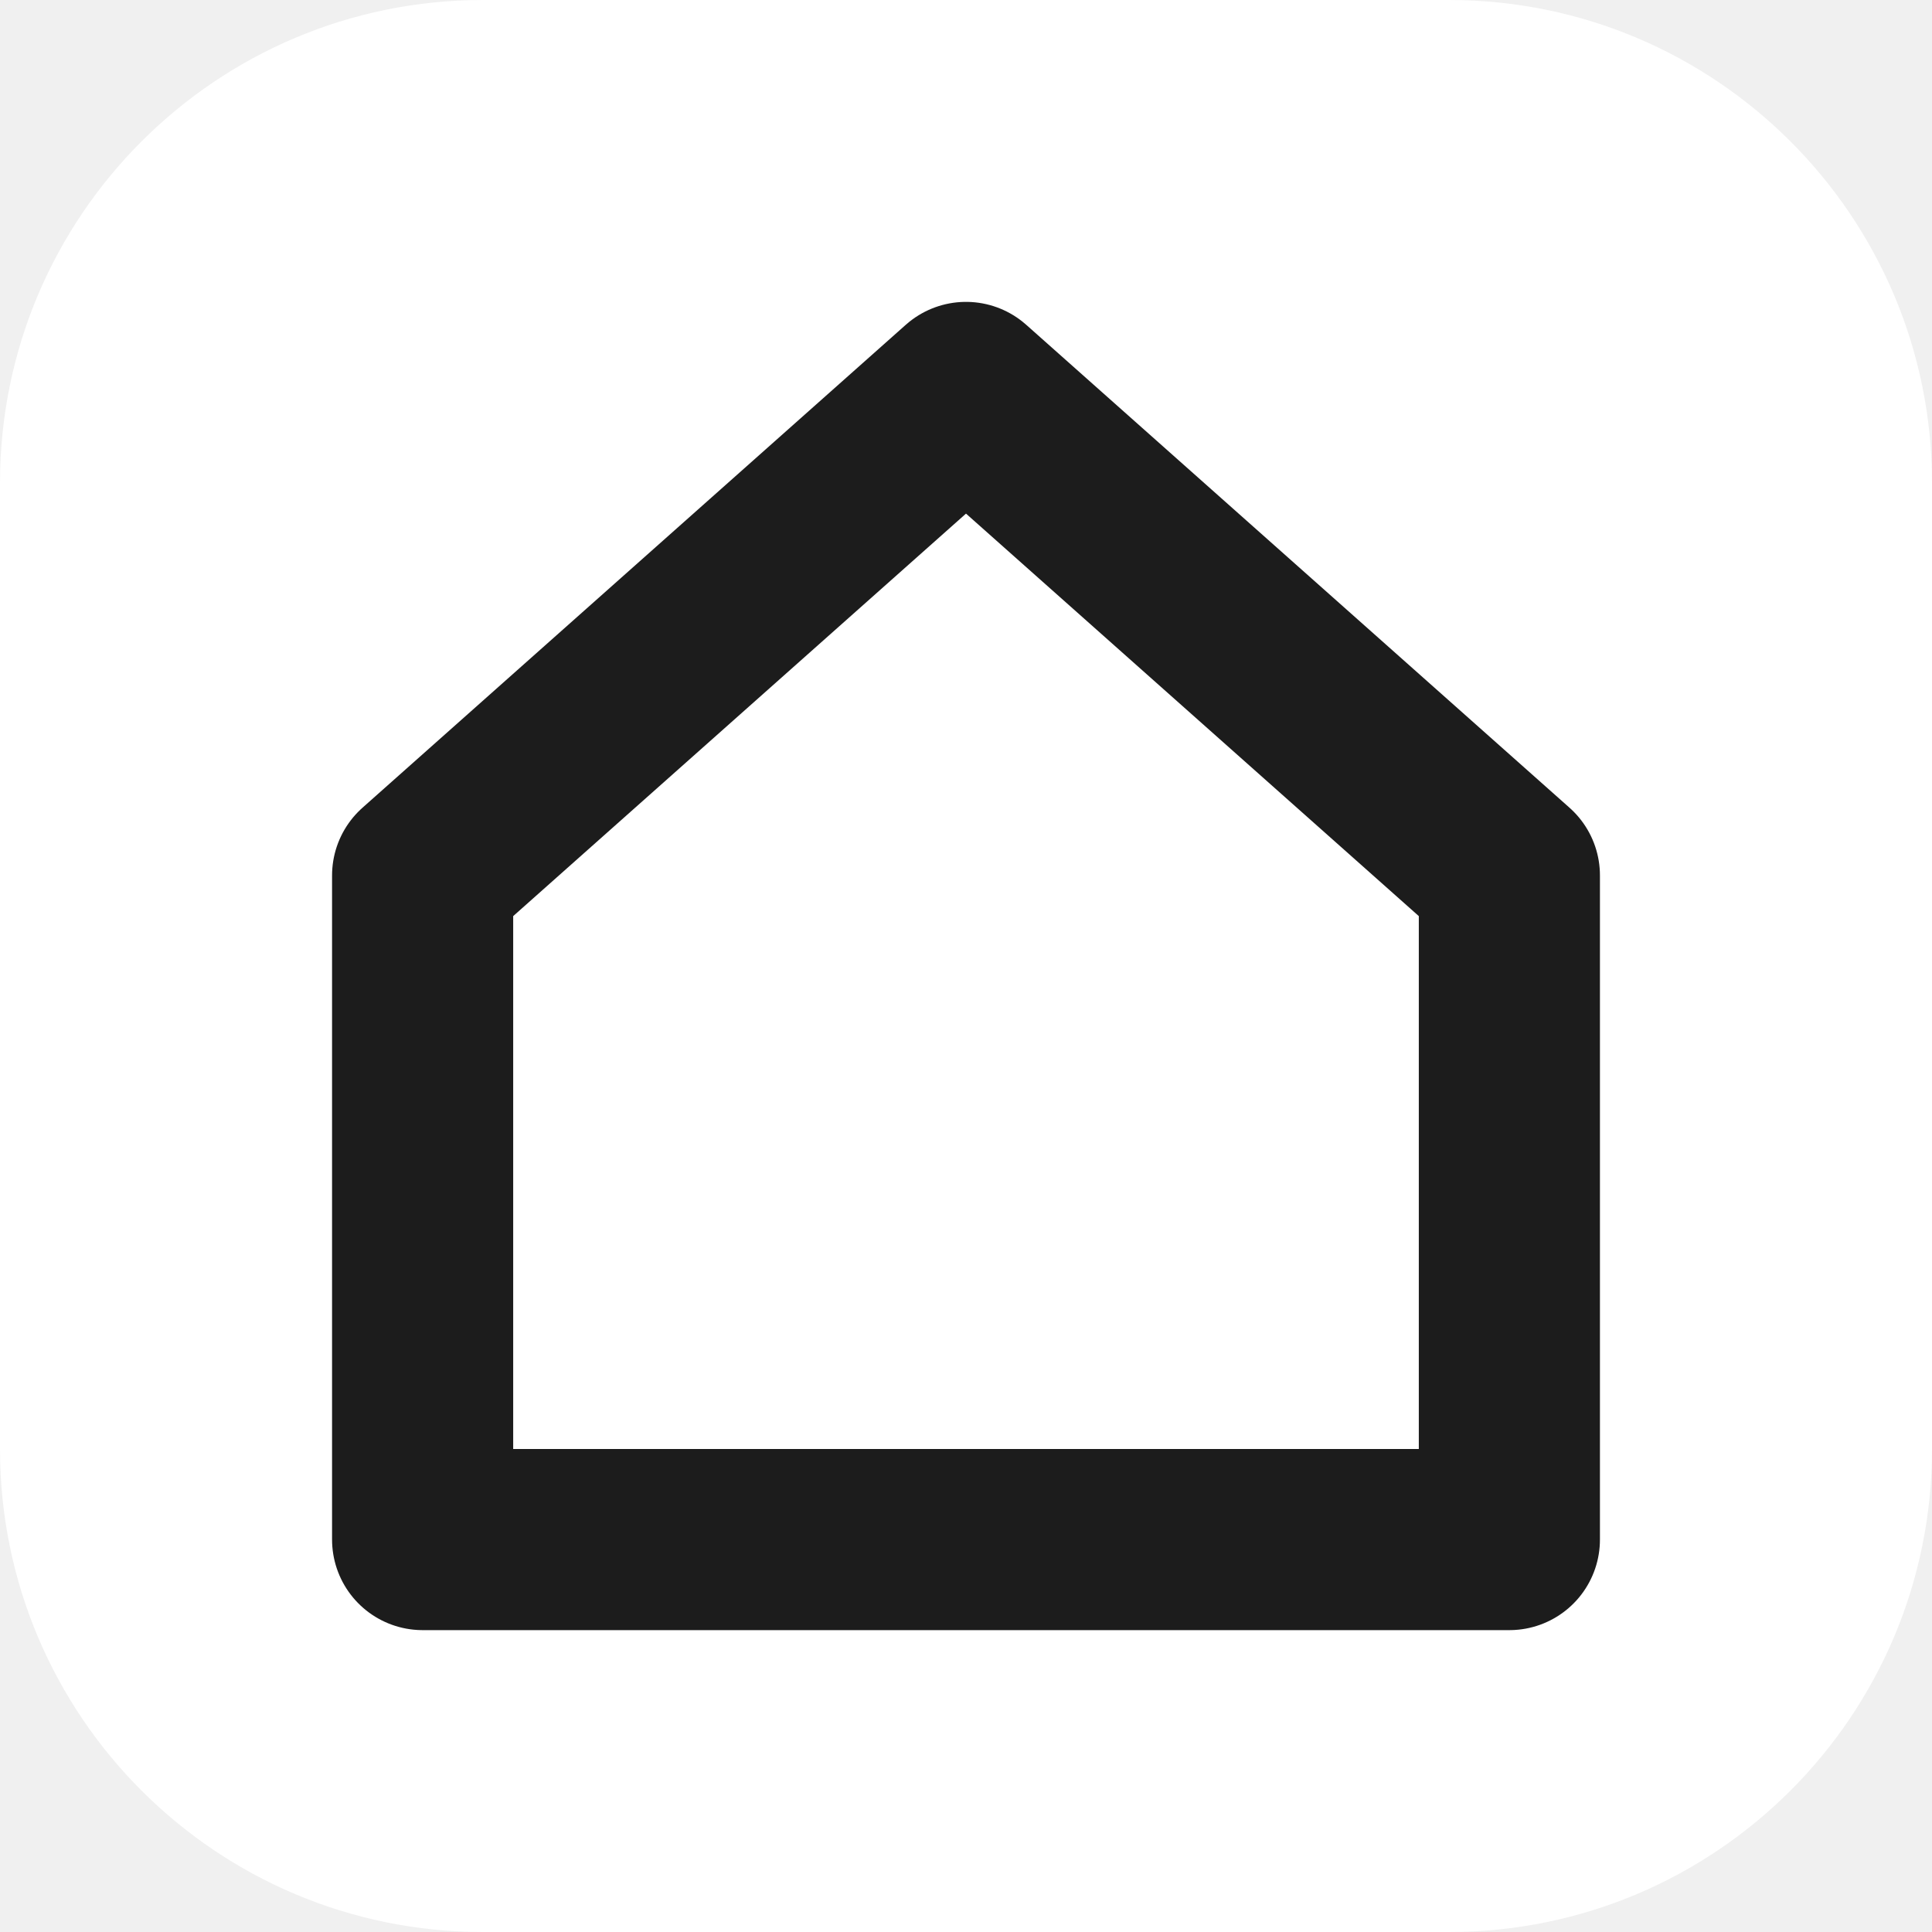
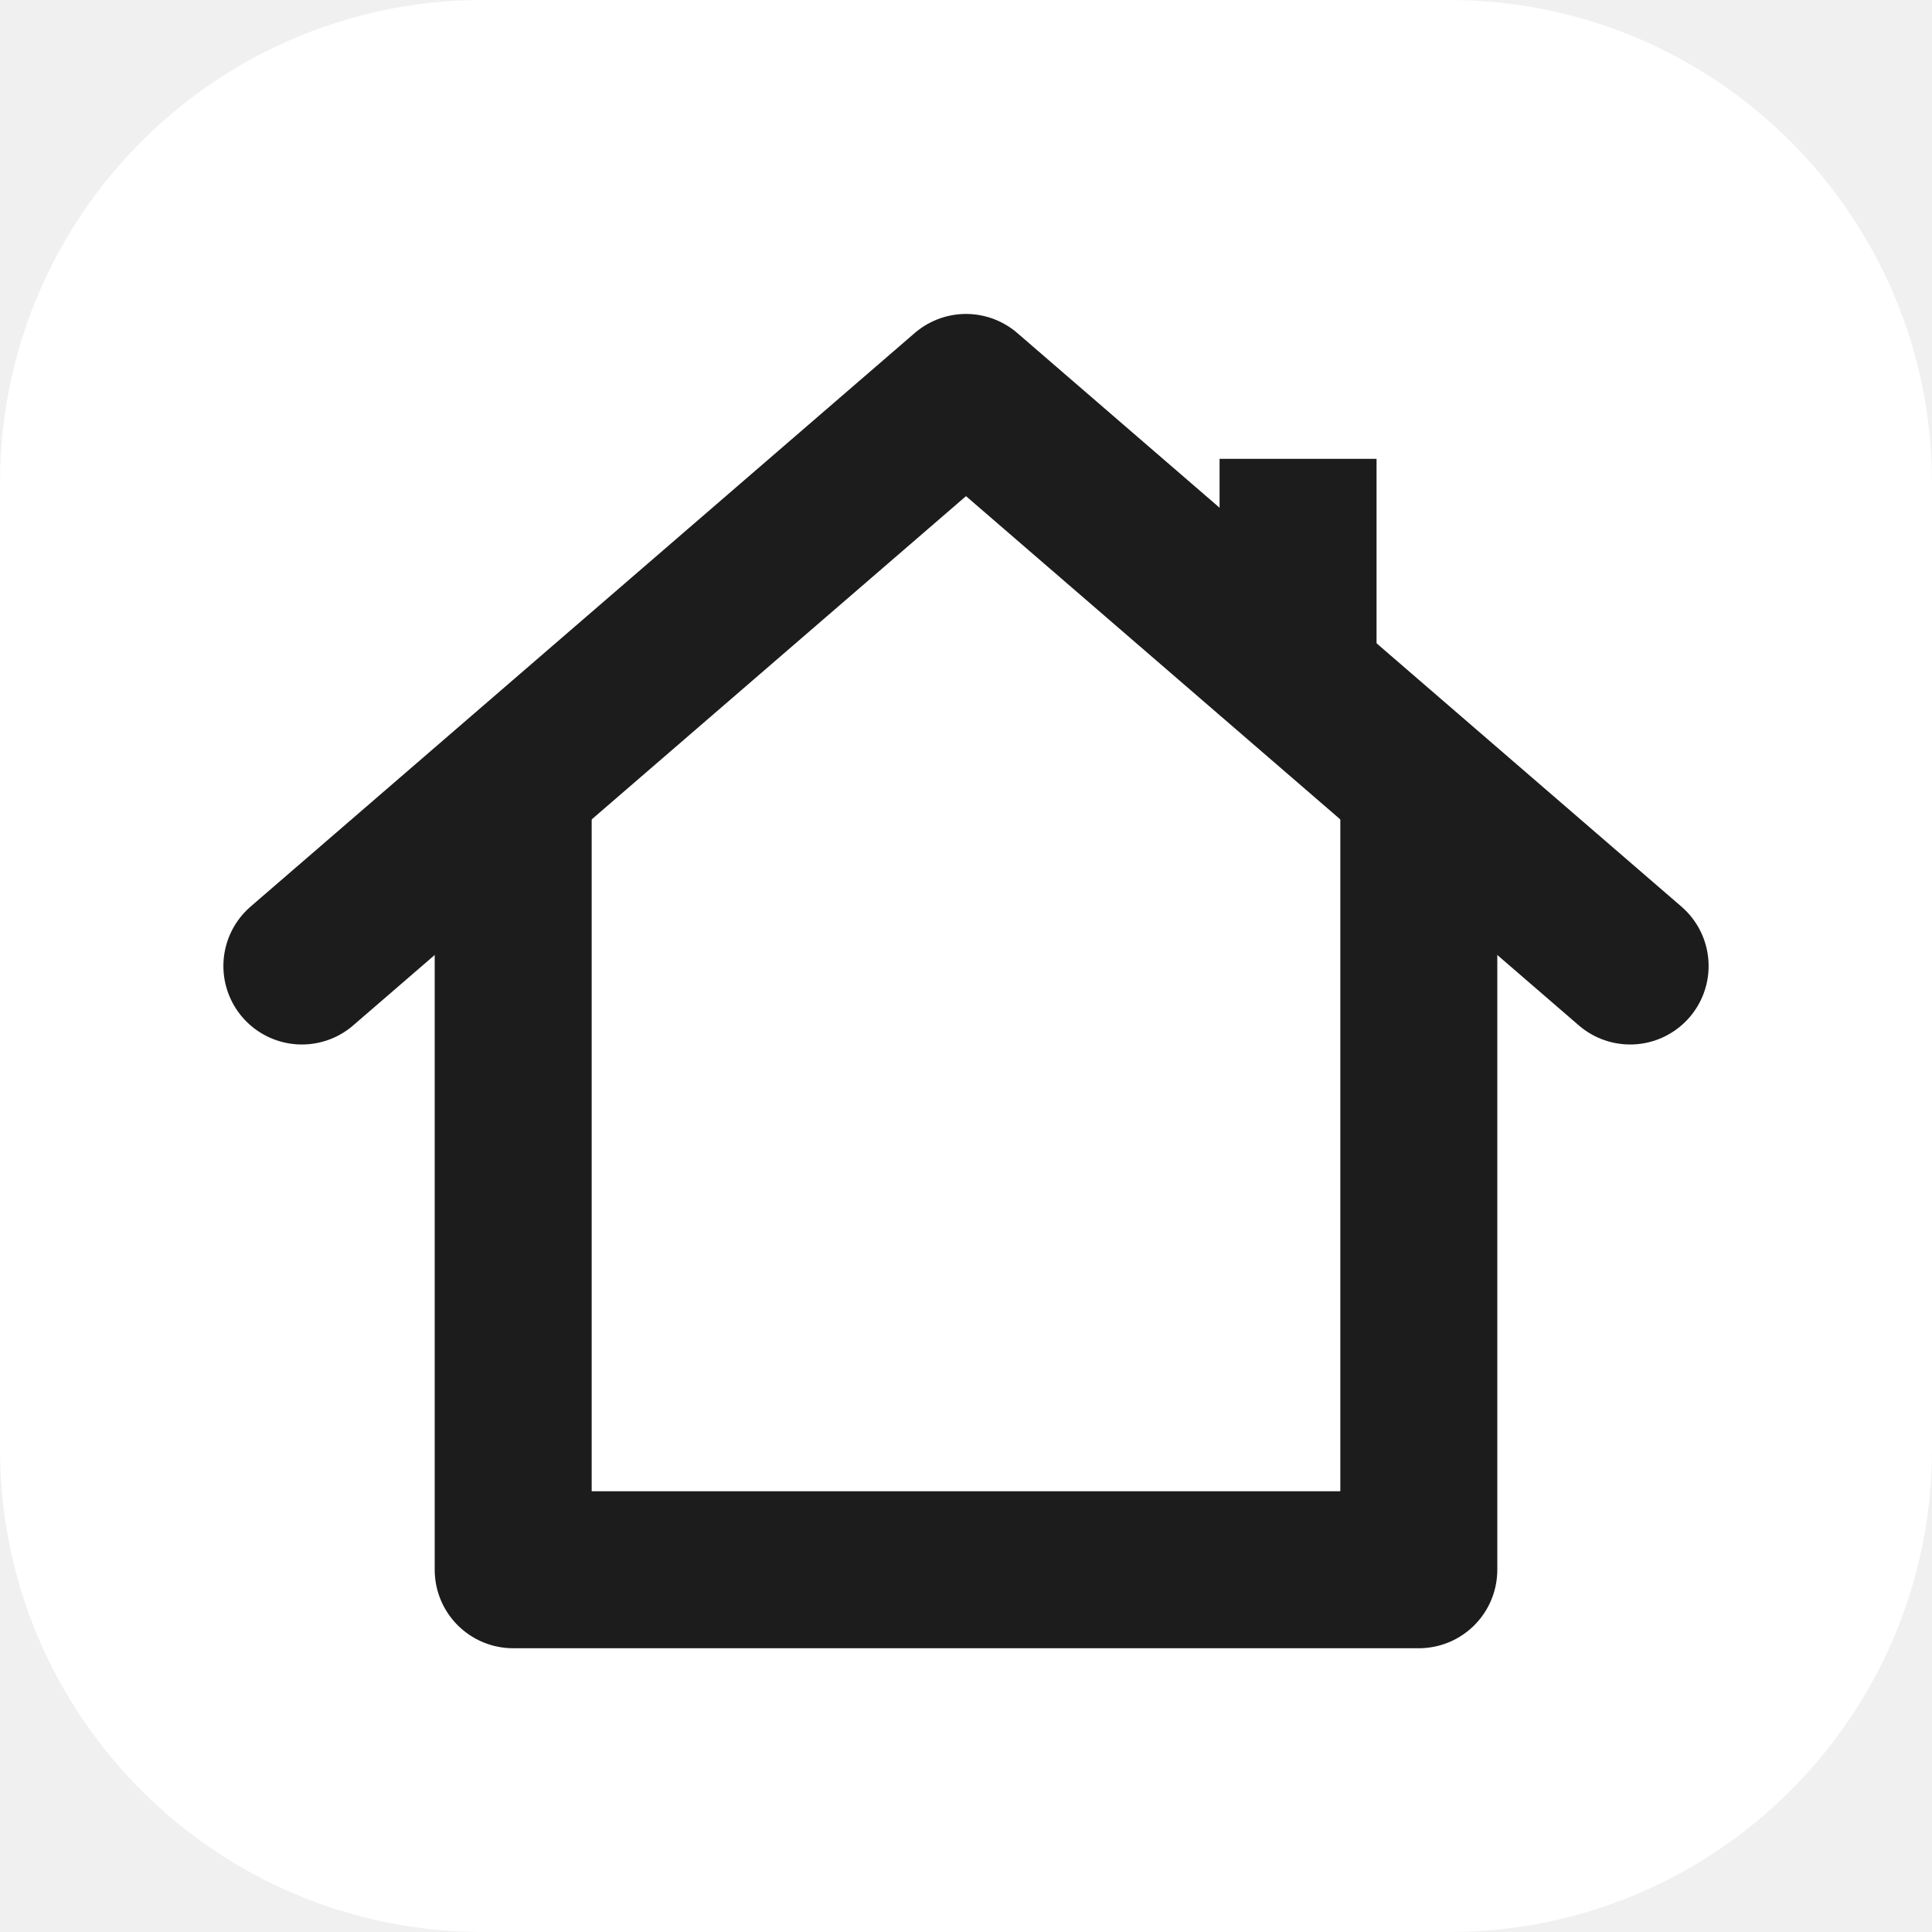
<svg xmlns="http://www.w3.org/2000/svg" viewBox="0 0 32 32">
  <rect width="32" height="32" rx="8" fill="#fff" />
-   <path d="M7 14.5 16 6.5l9 8v11H7Z" fill="none" stroke="#1c1c1c" stroke-width="3" stroke-linejoin="round" />
+   <g fill="none" stroke="currentColor" color="#1c1c1c" stroke-width="2.6" stroke-linecap="round" stroke-linejoin="round">
+     <path d="M5 16 16 6.5 27 16" />
+     <path d="M8.5 13v13h15V13" />
+     <path d="M20.2 10.6V7.6h2.6v5.2Z" fill="currentColor" stroke="none" />
+   </g>
</svg>
